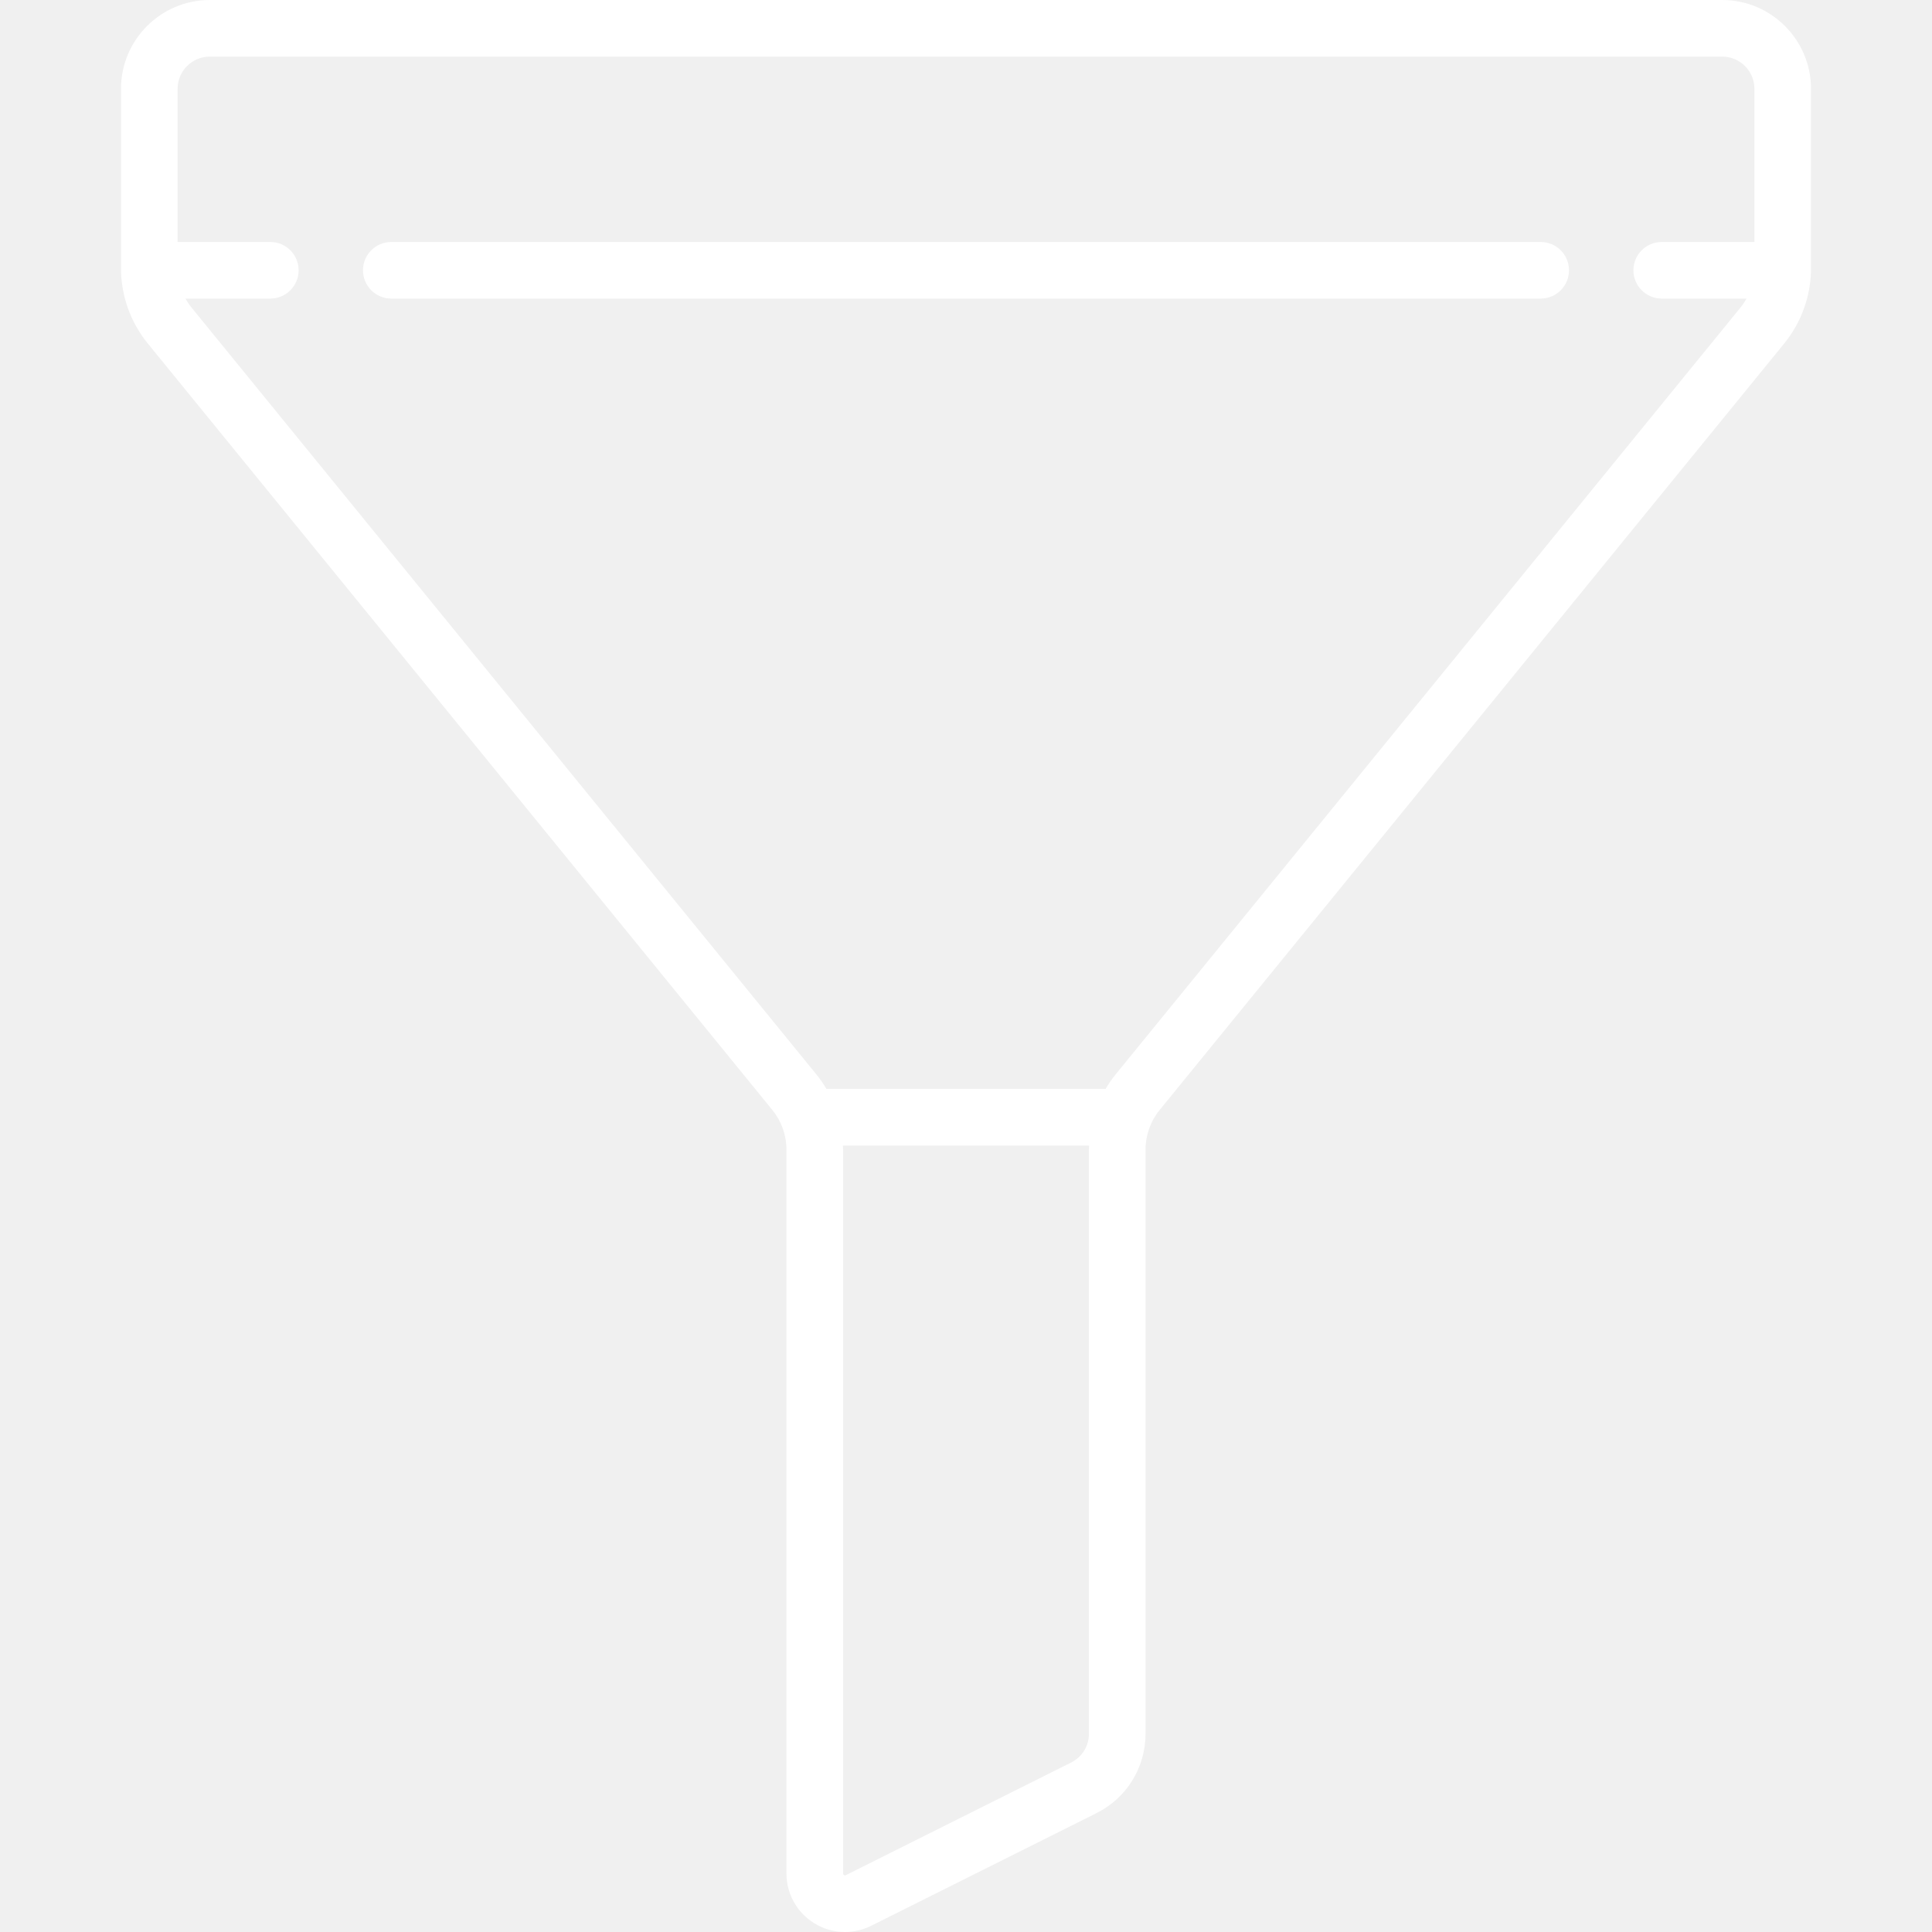
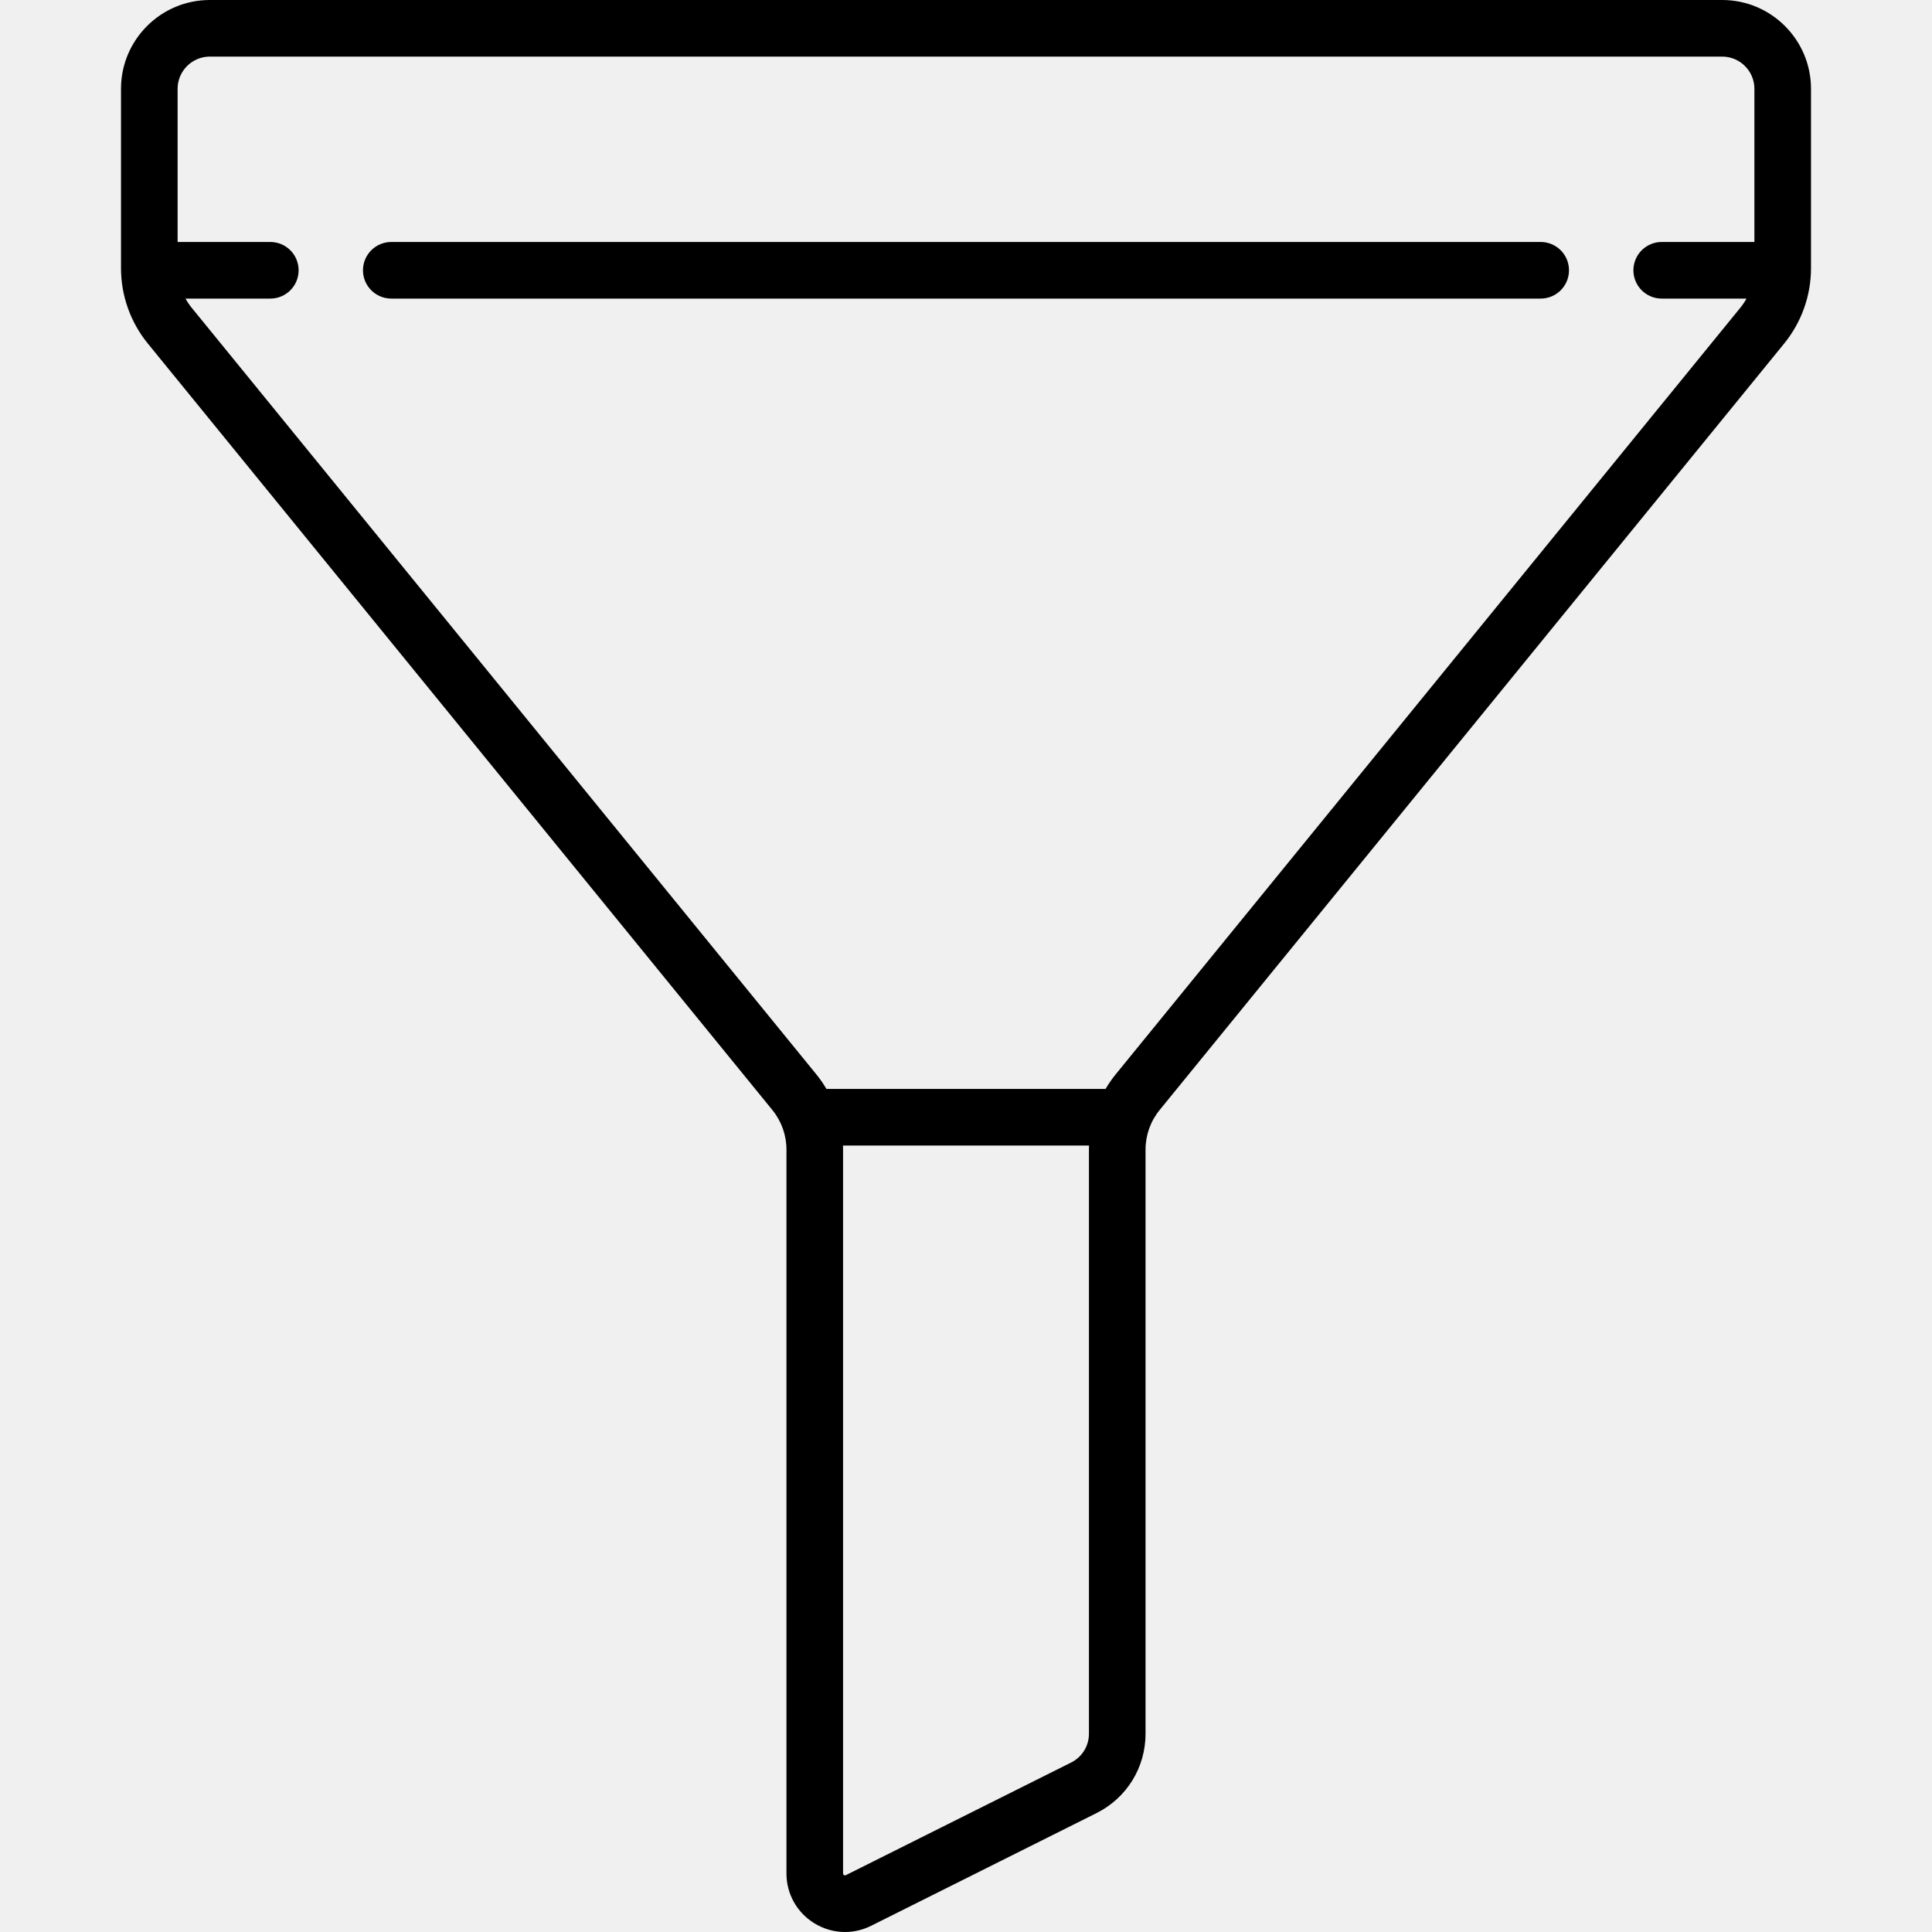
<svg xmlns="http://www.w3.org/2000/svg" version="1.1" id="Capa_1" x="0px" y="0px" viewBox="0 0 512 512" style="enable-background:new 0 0 512 512;" xml:space="preserve" width="512px" height="512px">
  <g>
    <g>
-       <path d="M456.401,0H55.599C42.623,0,32.066,10.557,32.066,23.532v47.556c0,7.239,2.519,14.316,7.091,19.929L204.7,294.184    c2.397,2.942,3.719,6.654,3.719,10.452V496.47c0,5.417,2.751,10.351,7.359,13.199c2.508,1.55,5.322,2.331,8.147,2.331    c2.366,0,4.74-0.548,6.949-1.652l59.697-29.849c8.024-4.012,13.009-12.077,13.009-21.048V304.636c0-3.798,1.321-7.51,3.72-10.453    L472.843,91.016c4.572-5.612,7.091-12.689,7.091-19.929V23.532C479.934,10.557,469.377,0,456.401,0z M288.581,304.636v154.816    c0,3.253-1.808,6.177-4.718,7.632l-59.697,29.849c-0.094,0.048-0.257,0.129-0.502-0.022s-0.245-0.332-0.245-0.439V304.636    c0-0.353-0.011-0.705-0.023-1.057h65.207C288.592,303.931,288.581,304.283,288.581,304.636z M464.934,64.128h-24.564    c-4.143,0-7.5,3.357-7.5,7.5c0,4.143,3.357,7.5,7.5,7.5h22.474c-0.47,0.847-1.013,1.656-1.629,2.413L295.673,284.707    c-0.998,1.224-1.891,2.522-2.689,3.872h-73.967c-0.797-1.35-1.691-2.647-2.688-3.871L50.786,81.541    c-0.617-0.757-1.159-1.566-1.629-2.413h22.48c4.143,0,7.5-3.357,7.5-7.5c0-4.143-3.357-7.5-7.5-7.5h-24.57V23.532    c0-4.705,3.827-8.532,8.532-8.532h400.804c4.705,0,8.532,3.827,8.532,8.532V64.128z" fill="#FFFFFF" />
+       <path d="M456.401,0H55.599C42.623,0,32.066,10.557,32.066,23.532v47.556c0,7.239,2.519,14.316,7.091,19.929L204.7,294.184    c2.397,2.942,3.719,6.654,3.719,10.452V496.47c0,5.417,2.751,10.351,7.359,13.199c2.508,1.55,5.322,2.331,8.147,2.331    c2.366,0,4.74-0.548,6.949-1.652l59.697-29.849c8.024-4.012,13.009-12.077,13.009-21.048V304.636c0-3.798,1.321-7.51,3.72-10.453    L472.843,91.016c4.572-5.612,7.091-12.689,7.091-19.929V23.532C479.934,10.557,469.377,0,456.401,0z M288.581,304.636v154.816    c0,3.253-1.808,6.177-4.718,7.632l-59.697,29.849c-0.094,0.048-0.257,0.129-0.502-0.022s-0.245-0.332-0.245-0.439V304.636    c0-0.353-0.011-0.705-0.023-1.057h65.207C288.592,303.931,288.581,304.283,288.581,304.636z M464.934,64.128h-24.564    c-4.143,0-7.5,3.357-7.5,7.5c0,4.143,3.357,7.5,7.5,7.5h22.474c-0.47,0.847-1.013,1.656-1.629,2.413L295.673,284.707    c-0.998,1.224-1.891,2.522-2.689,3.872h-73.967c-0.797-1.35-1.691-2.647-2.688-3.871L50.786,81.541    c-0.617-0.757-1.159-1.566-1.629-2.413h22.48c4.143,0,7.5-3.357,7.5-7.5c0-4.143-3.357-7.5-7.5-7.5h-24.57V23.532    c0-4.705,3.827-8.532,8.532-8.532h400.804c4.705,0,8.532,3.827,8.532,8.532V64.128z" fill="#000000" />
    </g>
  </g>
  <g>
    <g>
-       <path d="M408.301,64.128H103.694c-4.143,0-7.5,3.357-7.5,7.5c0,4.143,3.357,7.5,7.5,7.5H408.3c4.143,0,7.5-3.357,7.5-7.5    C415.8,67.485,412.443,64.128,408.301,64.128z" fill="#FFFFFF" />
+       <path d="M408.301,64.128H103.694c-4.143,0-7.5,3.357-7.5,7.5c0,4.143,3.357,7.5,7.5,7.5H408.3c4.143,0,7.5-3.357,7.5-7.5    C415.8,67.485,412.443,64.128,408.301,64.128z" fill="#000000" />
    </g>
  </g>
  <g>
</g>
  <g>
</g>
  <g>
</g>
  <g>
</g>
  <g>
</g>
  <g>
</g>
  <g>
</g>
  <g>
</g>
  <g>
</g>
  <g>
</g>
  <g>
</g>
  <g>
</g>
  <g>
</g>
  <g>
</g>
  <g>
</g>
</svg>
